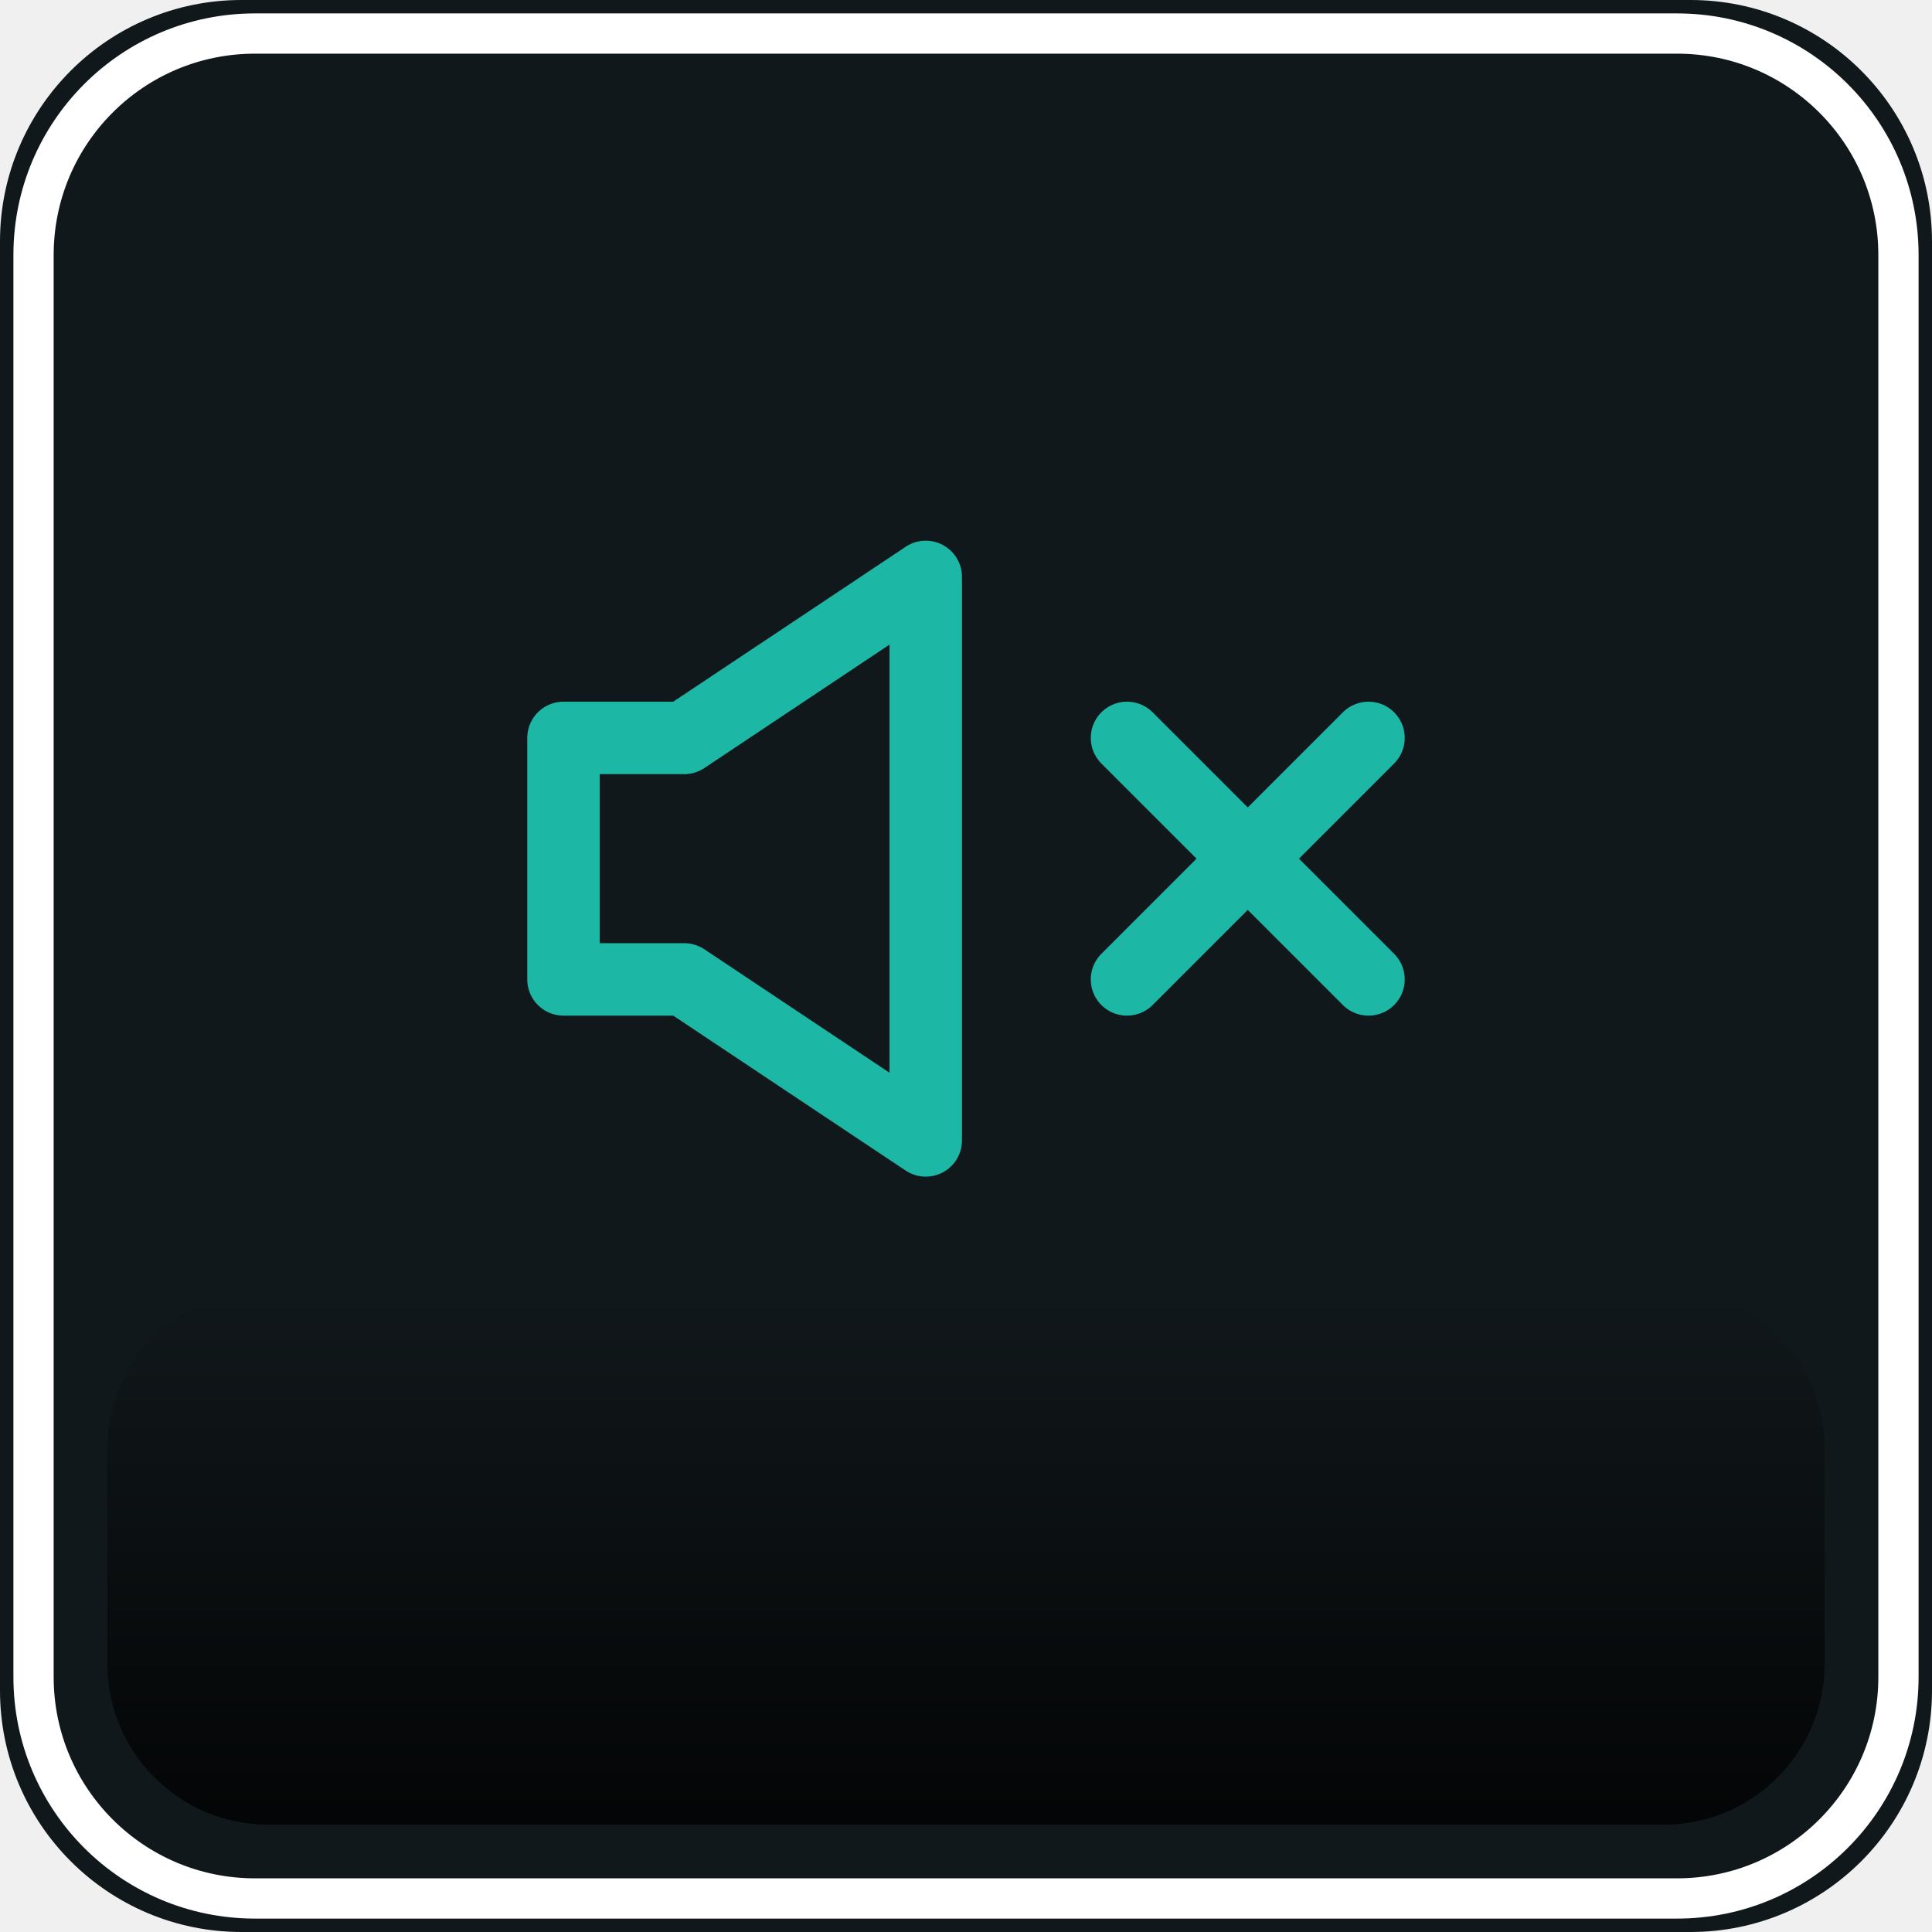
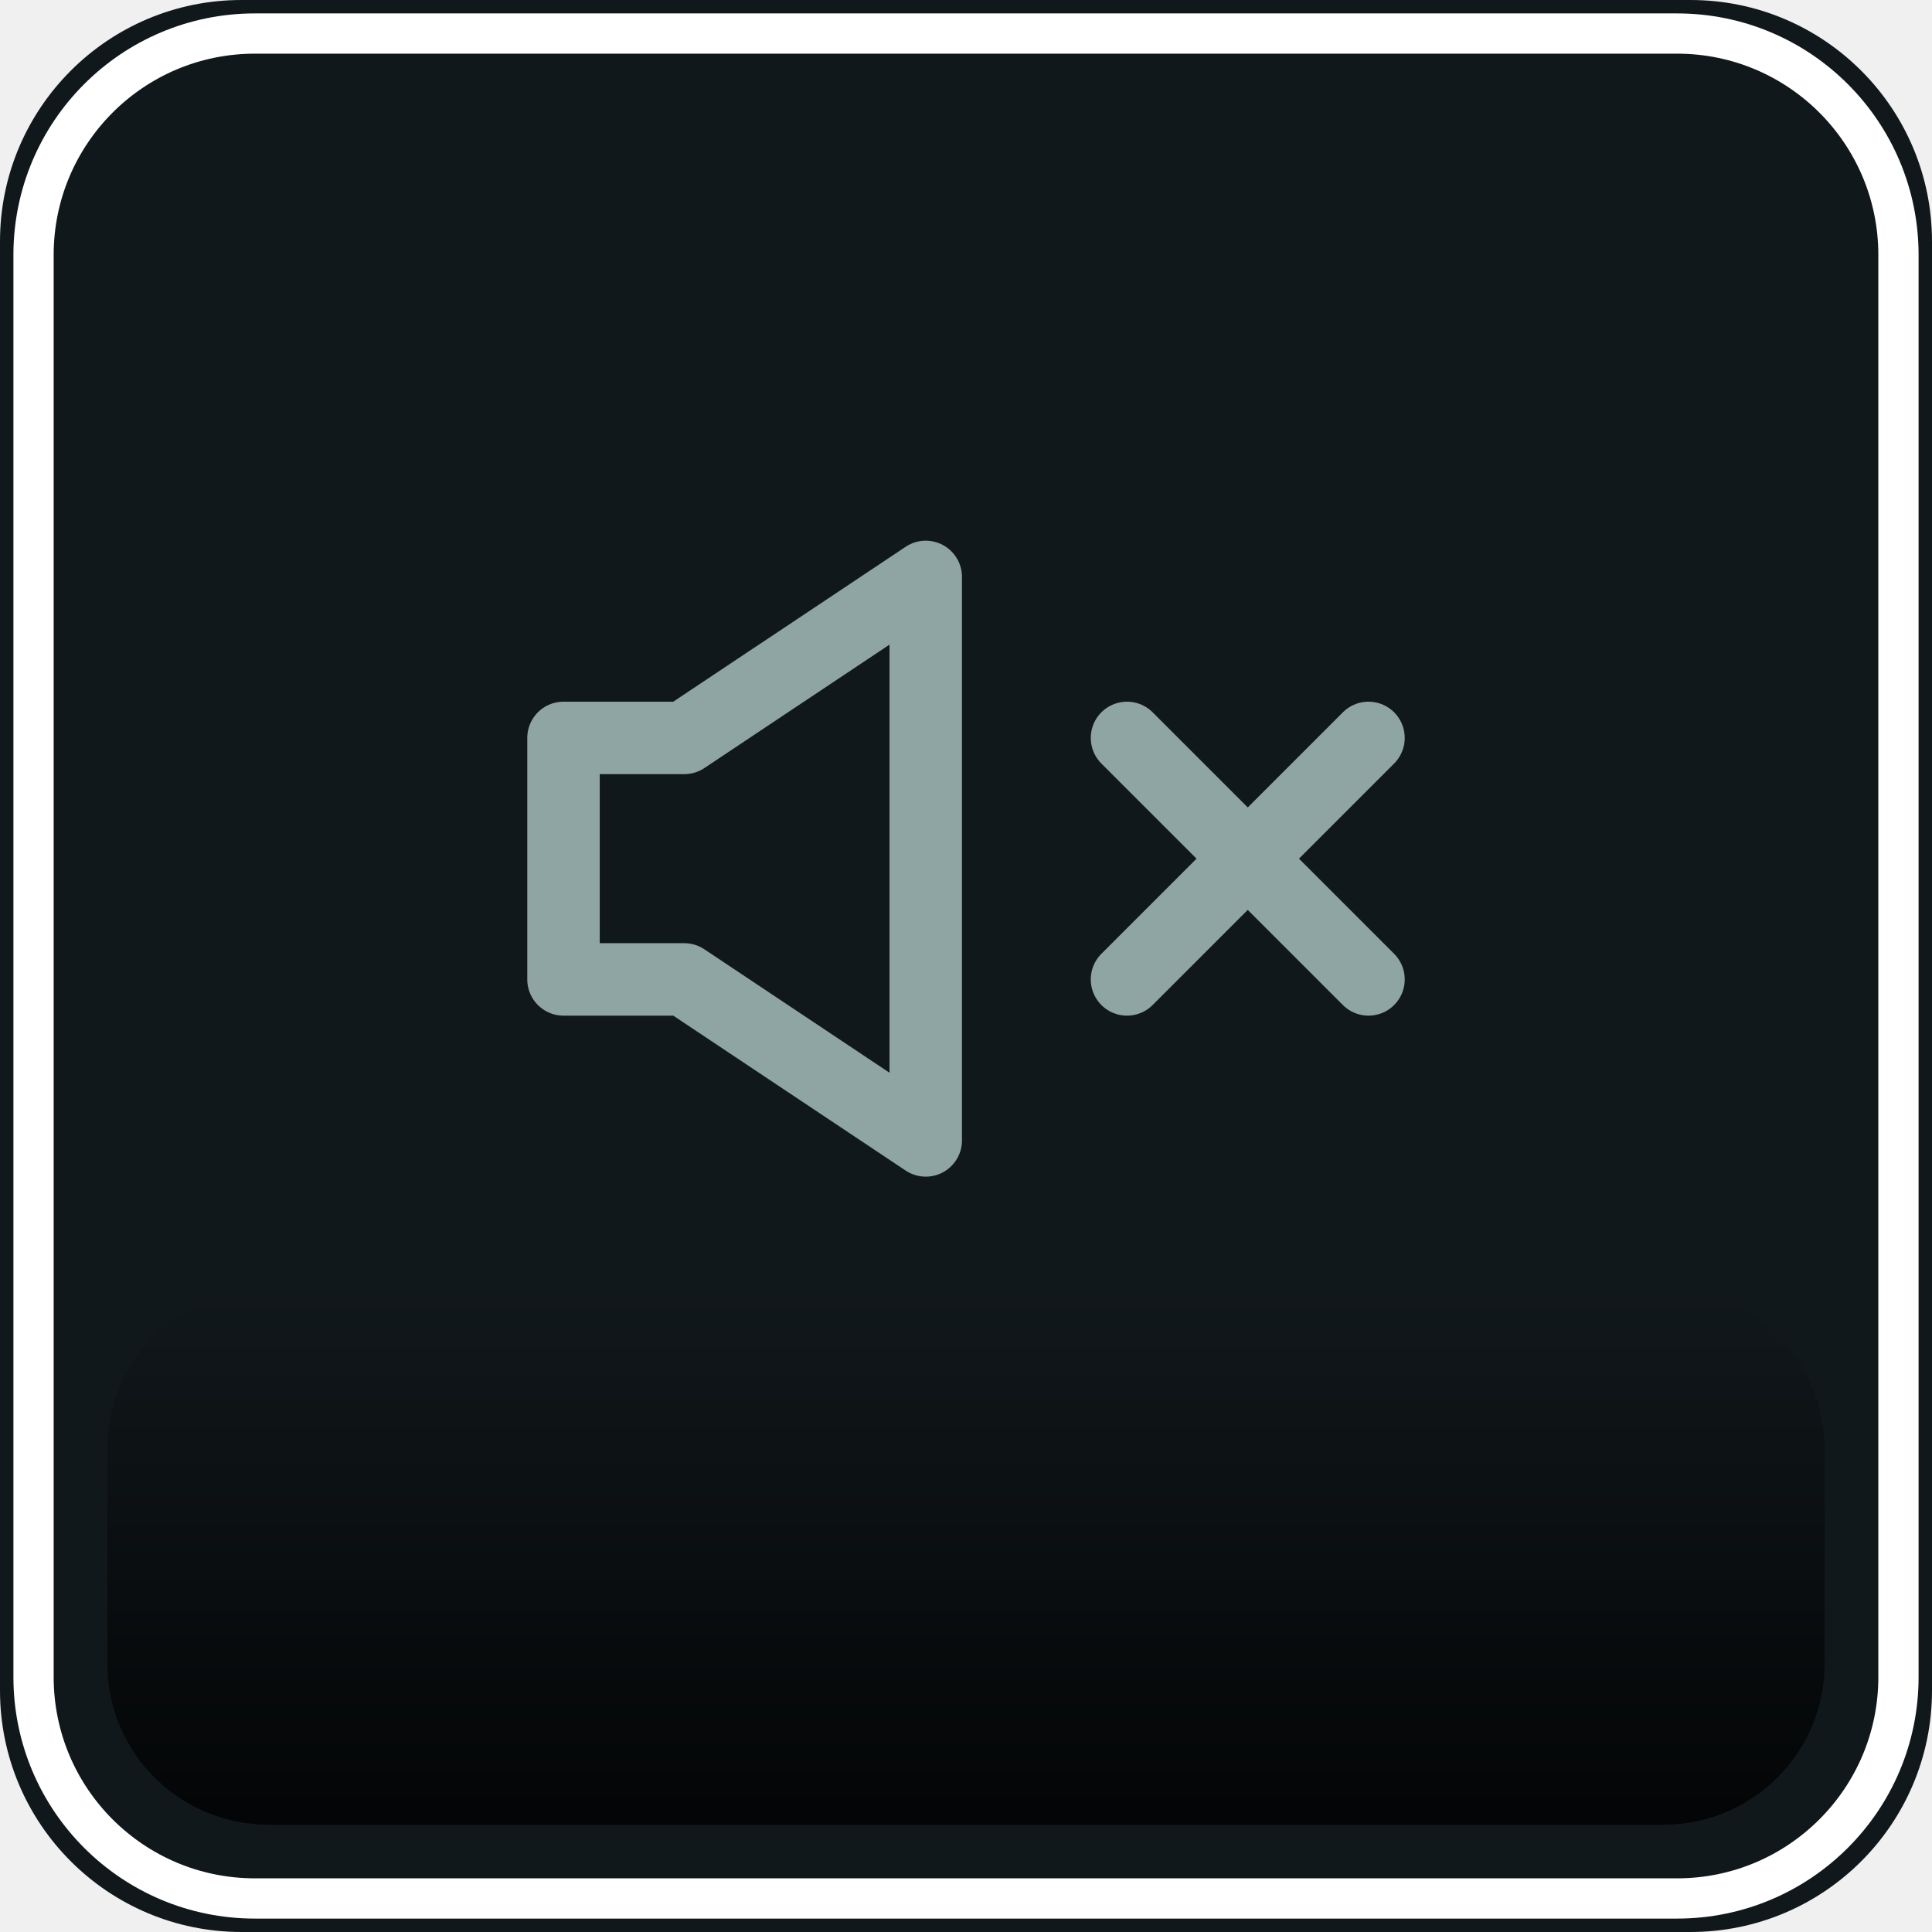
<svg xmlns="http://www.w3.org/2000/svg" width="144" height="144" viewBox="0 0 144 144">
  <defs>
    <linearGradient id="titleShade" x1="0" y1="0" x2="0" y2="1">
      <stop offset="0" stop-color="#000" stop-opacity="0" />
      <stop offset="1" stop-color="#000" stop-opacity="0.8" />
    </linearGradient>
  </defs>
  <rect width="144" height="144" rx="18" fill="#11181b" />
  <rect data-pad="control" x="8" y="8" width="128" height="128" rx="12" fill="#11181b" />
-   <g data-icon="speaker-muted" transform="translate(36 28) scale(3)" color="#1db7a6" fill="none" stroke="currentColor" stroke-width="1.8" stroke-linecap="round" stroke-linejoin="round">
+   <g data-icon="speaker-muted" transform="translate(36 28) scale(3)" color="#8fa5a4" fill="none" stroke="currentColor" stroke-width="1.8" stroke-linecap="round" stroke-linejoin="round">
    <path d="m11 5-6 4H2v6h3l6 4V5Z" />
    <path d="m16 9 6 6m0-6-6 6" />
  </g>
  <rect x="8" y="96" width="128" height="40" rx="12" fill="url(#titleShade)" />
  <rect data-ring="active" x="2.5" y="2.5" width="139" height="139" rx="16.5" fill="none" stroke="#ffffff" stroke-width="3" />
</svg>
